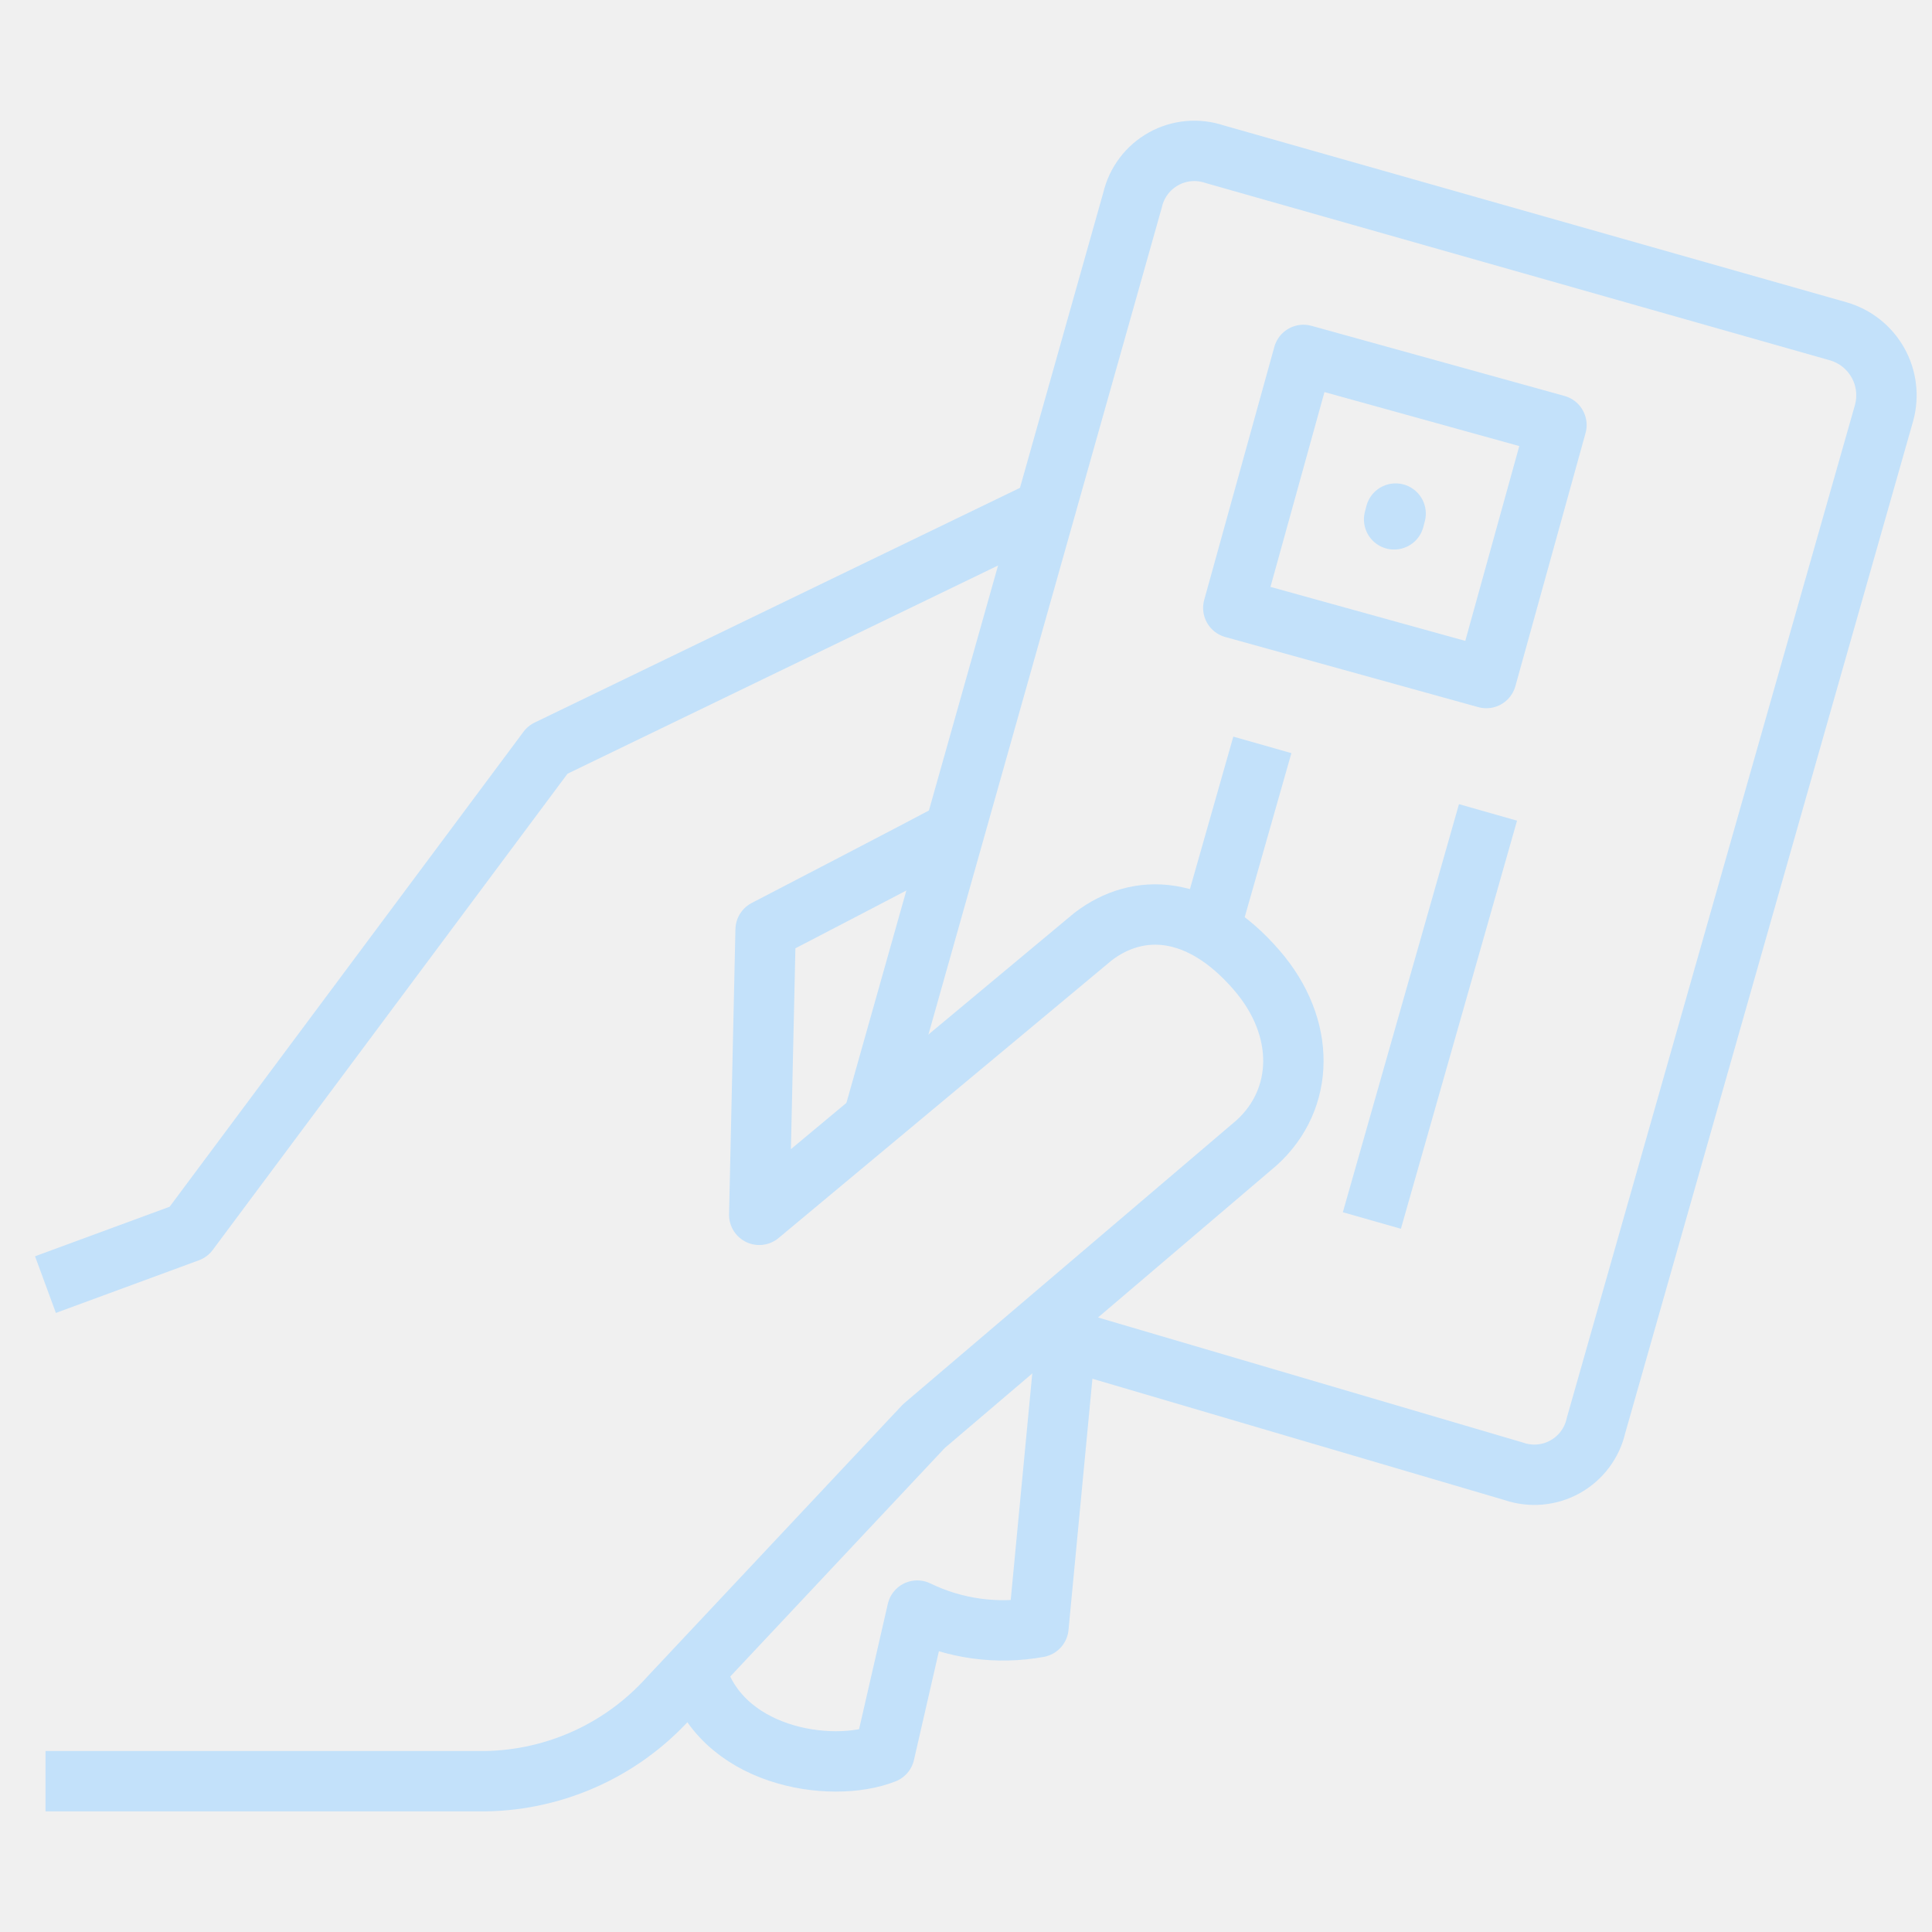
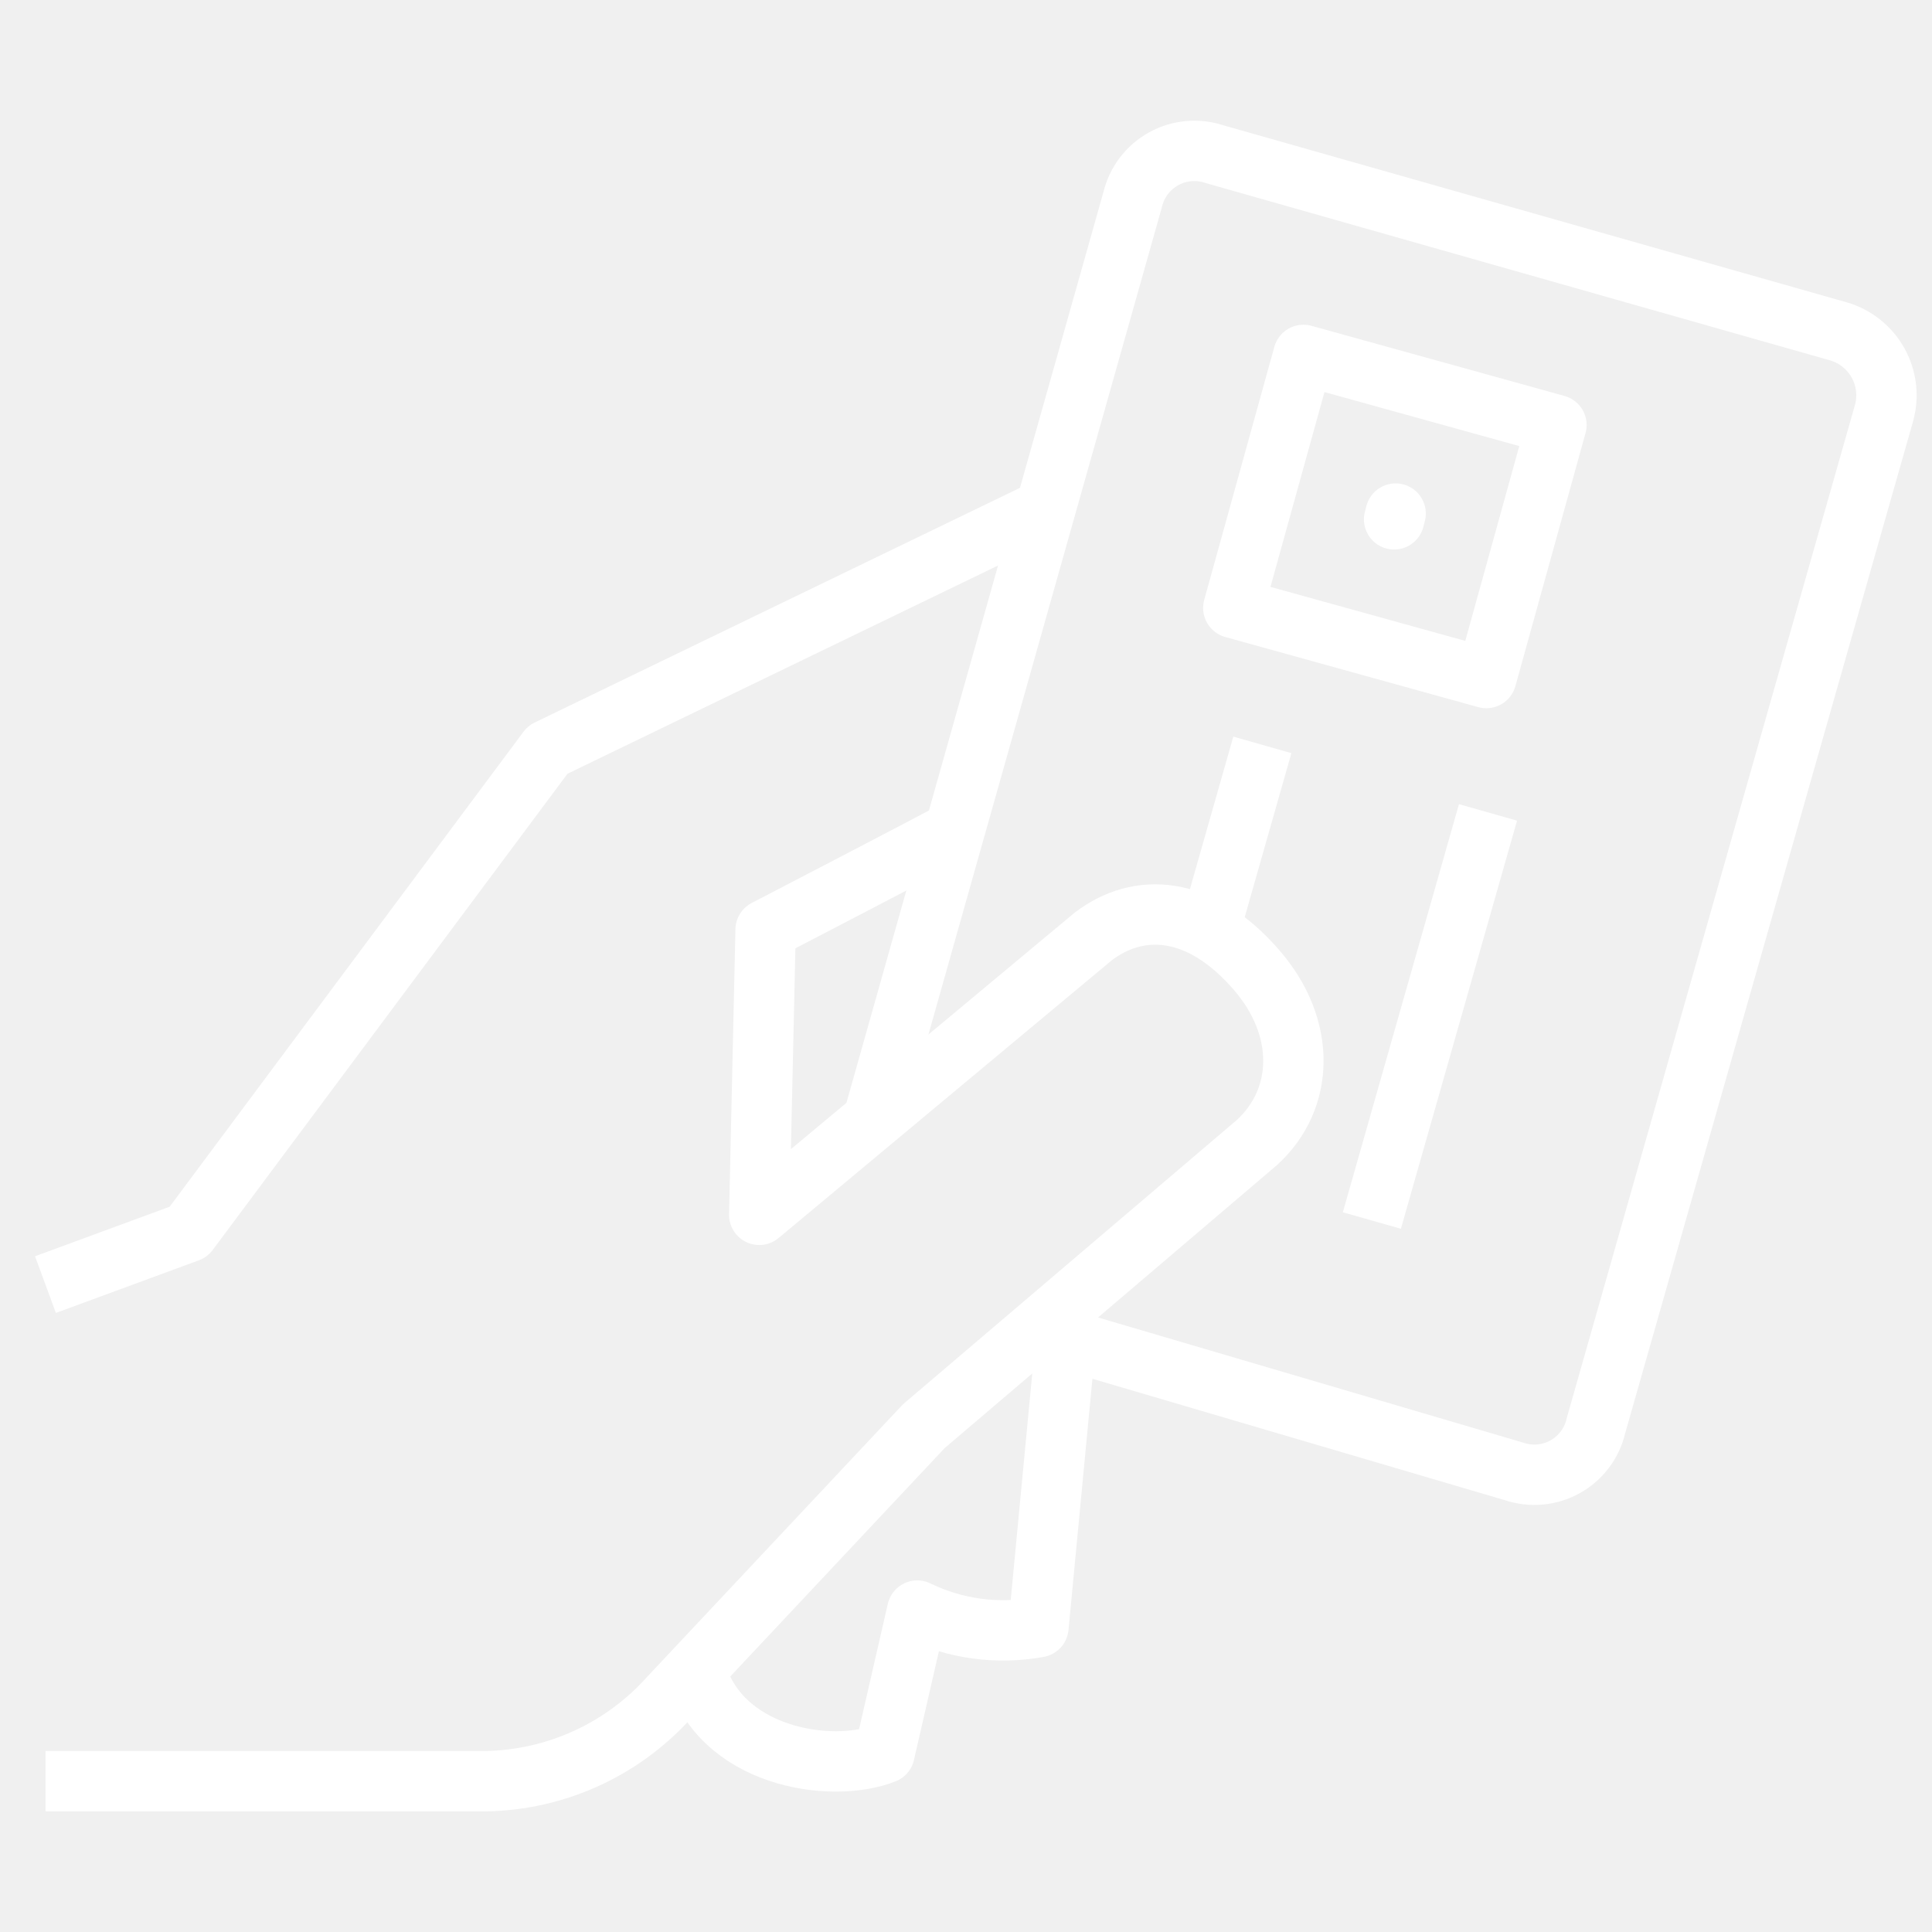
<svg xmlns="http://www.w3.org/2000/svg" width="64" height="64" viewBox="0 0 64 64" fill="none">
-   <g clip-path="url(#clip0_2_6496)">
-     <path d="M41.817 24.675L40.06 30.849" stroke="#C3E1FA" stroke-width="2" stroke-linejoin="round" />
-     <path d="M34.313 44.079L50.151 48.741C50.428 48.836 50.723 48.871 51.015 48.845C51.307 48.819 51.59 48.732 51.846 48.589C52.102 48.446 52.326 48.252 52.502 48.017C52.678 47.782 52.803 47.514 52.868 47.228L62.41 13.687C62.566 13.127 62.495 12.528 62.212 12.021C61.928 11.513 61.456 11.137 60.898 10.976L40.232 5.107C39.955 5.014 39.661 4.98 39.37 5.007C39.079 5.034 38.796 5.121 38.541 5.264C38.286 5.406 38.063 5.6 37.887 5.834C37.711 6.067 37.586 6.335 37.519 6.62L28.919 37.097" stroke="#C3E1FA" stroke-width="2" stroke-linejoin="round" />
-     <path d="M23.029 55.261C23.791 58.21 27.529 58.78 29.301 58.079L30.385 53.353C31.63 53.959 33.037 54.151 34.4 53.902L35.307 44.372" stroke="#C3E1FA" stroke-width="2" stroke-linejoin="round" />
-     <path d="M31.623 27.53C30.677 28.04 25.362 30.8 25.362 30.8L25.151 40.243L36.207 31.028C37.707 29.876 39.748 29.964 41.621 32.128C43.281 34.038 43.221 36.406 41.633 37.851L30.604 47.243L22.156 56.243C21.36 57.127 20.384 57.831 19.293 58.307C18.203 58.783 17.023 59.021 15.834 59.005H1.508" stroke="#C3E1FA" stroke-width="2" stroke-linejoin="round" />
-     <path d="M34.63 16.864L18.144 24.837L6.244 40.81L1.506 42.554" stroke="#C3E1FA" stroke-width="2" stroke-linejoin="round" />
-     <path d="M49.292 26.912L45.445 40.431" stroke="#C3E1FA" stroke-width="2" stroke-linejoin="round" />
-     <path d="M43.178 11.757L40.855 20.138L49.236 22.461L51.559 14.08L43.178 11.757Z" stroke="#C3E1FA" stroke-width="2" stroke-linecap="round" stroke-linejoin="round" />
-     <path d="M46.182 17.204L46.232 17.013" stroke="#C3E1FA" stroke-width="2" stroke-linecap="round" stroke-linejoin="round" />
+   <g clip-path="url(#clip0_53_743)">
+     <mask id="mask0_53_743" style="mask-type:luminance" maskUnits="userSpaceOnUse" x="0" y="0" width="64" height="64">
+       <path d="M64 0H0V64H64V0Z" fill="white" />
+     </mask>
+     <g mask="url(#mask0_53_743)">
+       <path d="M41.817 24.675L40.06 30.849" stroke="white" stroke-width="2" stroke-linejoin="round" />
+       <path d="M34.313 44.079L50.151 48.741C50.428 48.836 50.723 48.871 51.015 48.845C51.307 48.819 51.59 48.732 51.846 48.589C52.102 48.446 52.326 48.252 52.502 48.017C52.678 47.782 52.803 47.514 52.868 47.228L62.41 13.687C62.566 13.127 62.495 12.528 62.212 12.021C61.928 11.513 61.456 11.137 60.898 10.976L40.232 5.107C39.955 5.014 39.661 4.98 39.37 5.007C39.079 5.034 38.796 5.121 38.541 5.264C38.286 5.406 38.063 5.6 37.887 5.834C37.711 6.067 37.586 6.335 37.519 6.62L28.919 37.097" stroke="white" stroke-width="2" stroke-linejoin="round" />
+       <path d="M23.029 55.261C23.791 58.21 27.529 58.78 29.301 58.079L30.385 53.353C31.63 53.959 33.037 54.151 34.4 53.902L35.307 44.372" stroke="white" stroke-width="2" stroke-linejoin="round" />
+       <path d="M31.623 27.53C30.677 28.04 25.362 30.8 25.362 30.8L25.151 40.243L36.207 31.028C37.707 29.876 39.748 29.964 41.621 32.128C43.281 34.038 43.221 36.406 41.633 37.851L30.604 47.243L22.156 56.243C21.36 57.127 20.384 57.831 19.293 58.307C18.203 58.783 17.023 59.021 15.834 59.005H1.508" stroke="white" stroke-width="2" stroke-linejoin="round" />
+       <path d="M34.63 16.864L18.144 24.837L6.244 40.81L1.506 42.554" stroke="white" stroke-width="2" stroke-linejoin="round" />
+       <path d="M49.292 26.912L45.445 40.431" stroke="white" stroke-width="2" stroke-linejoin="round" />
+       <path d="M43.178 11.757L40.855 20.138L49.236 22.461L51.559 14.08L43.178 11.757Z" stroke="white" stroke-width="2" stroke-linecap="round" stroke-linejoin="round" />
+       <path d="M46.182 17.204L46.232 17.013" stroke="white" stroke-width="2" stroke-linecap="round" stroke-linejoin="round" />
+     </g>
  </g>
  <defs>
-     <clipPath id="clip0_2_6496">
+     <clipPath id="clip0_53_743">
      <rect width="64" height="64" fill="white" />
    </clipPath>
  </defs>
</svg>
